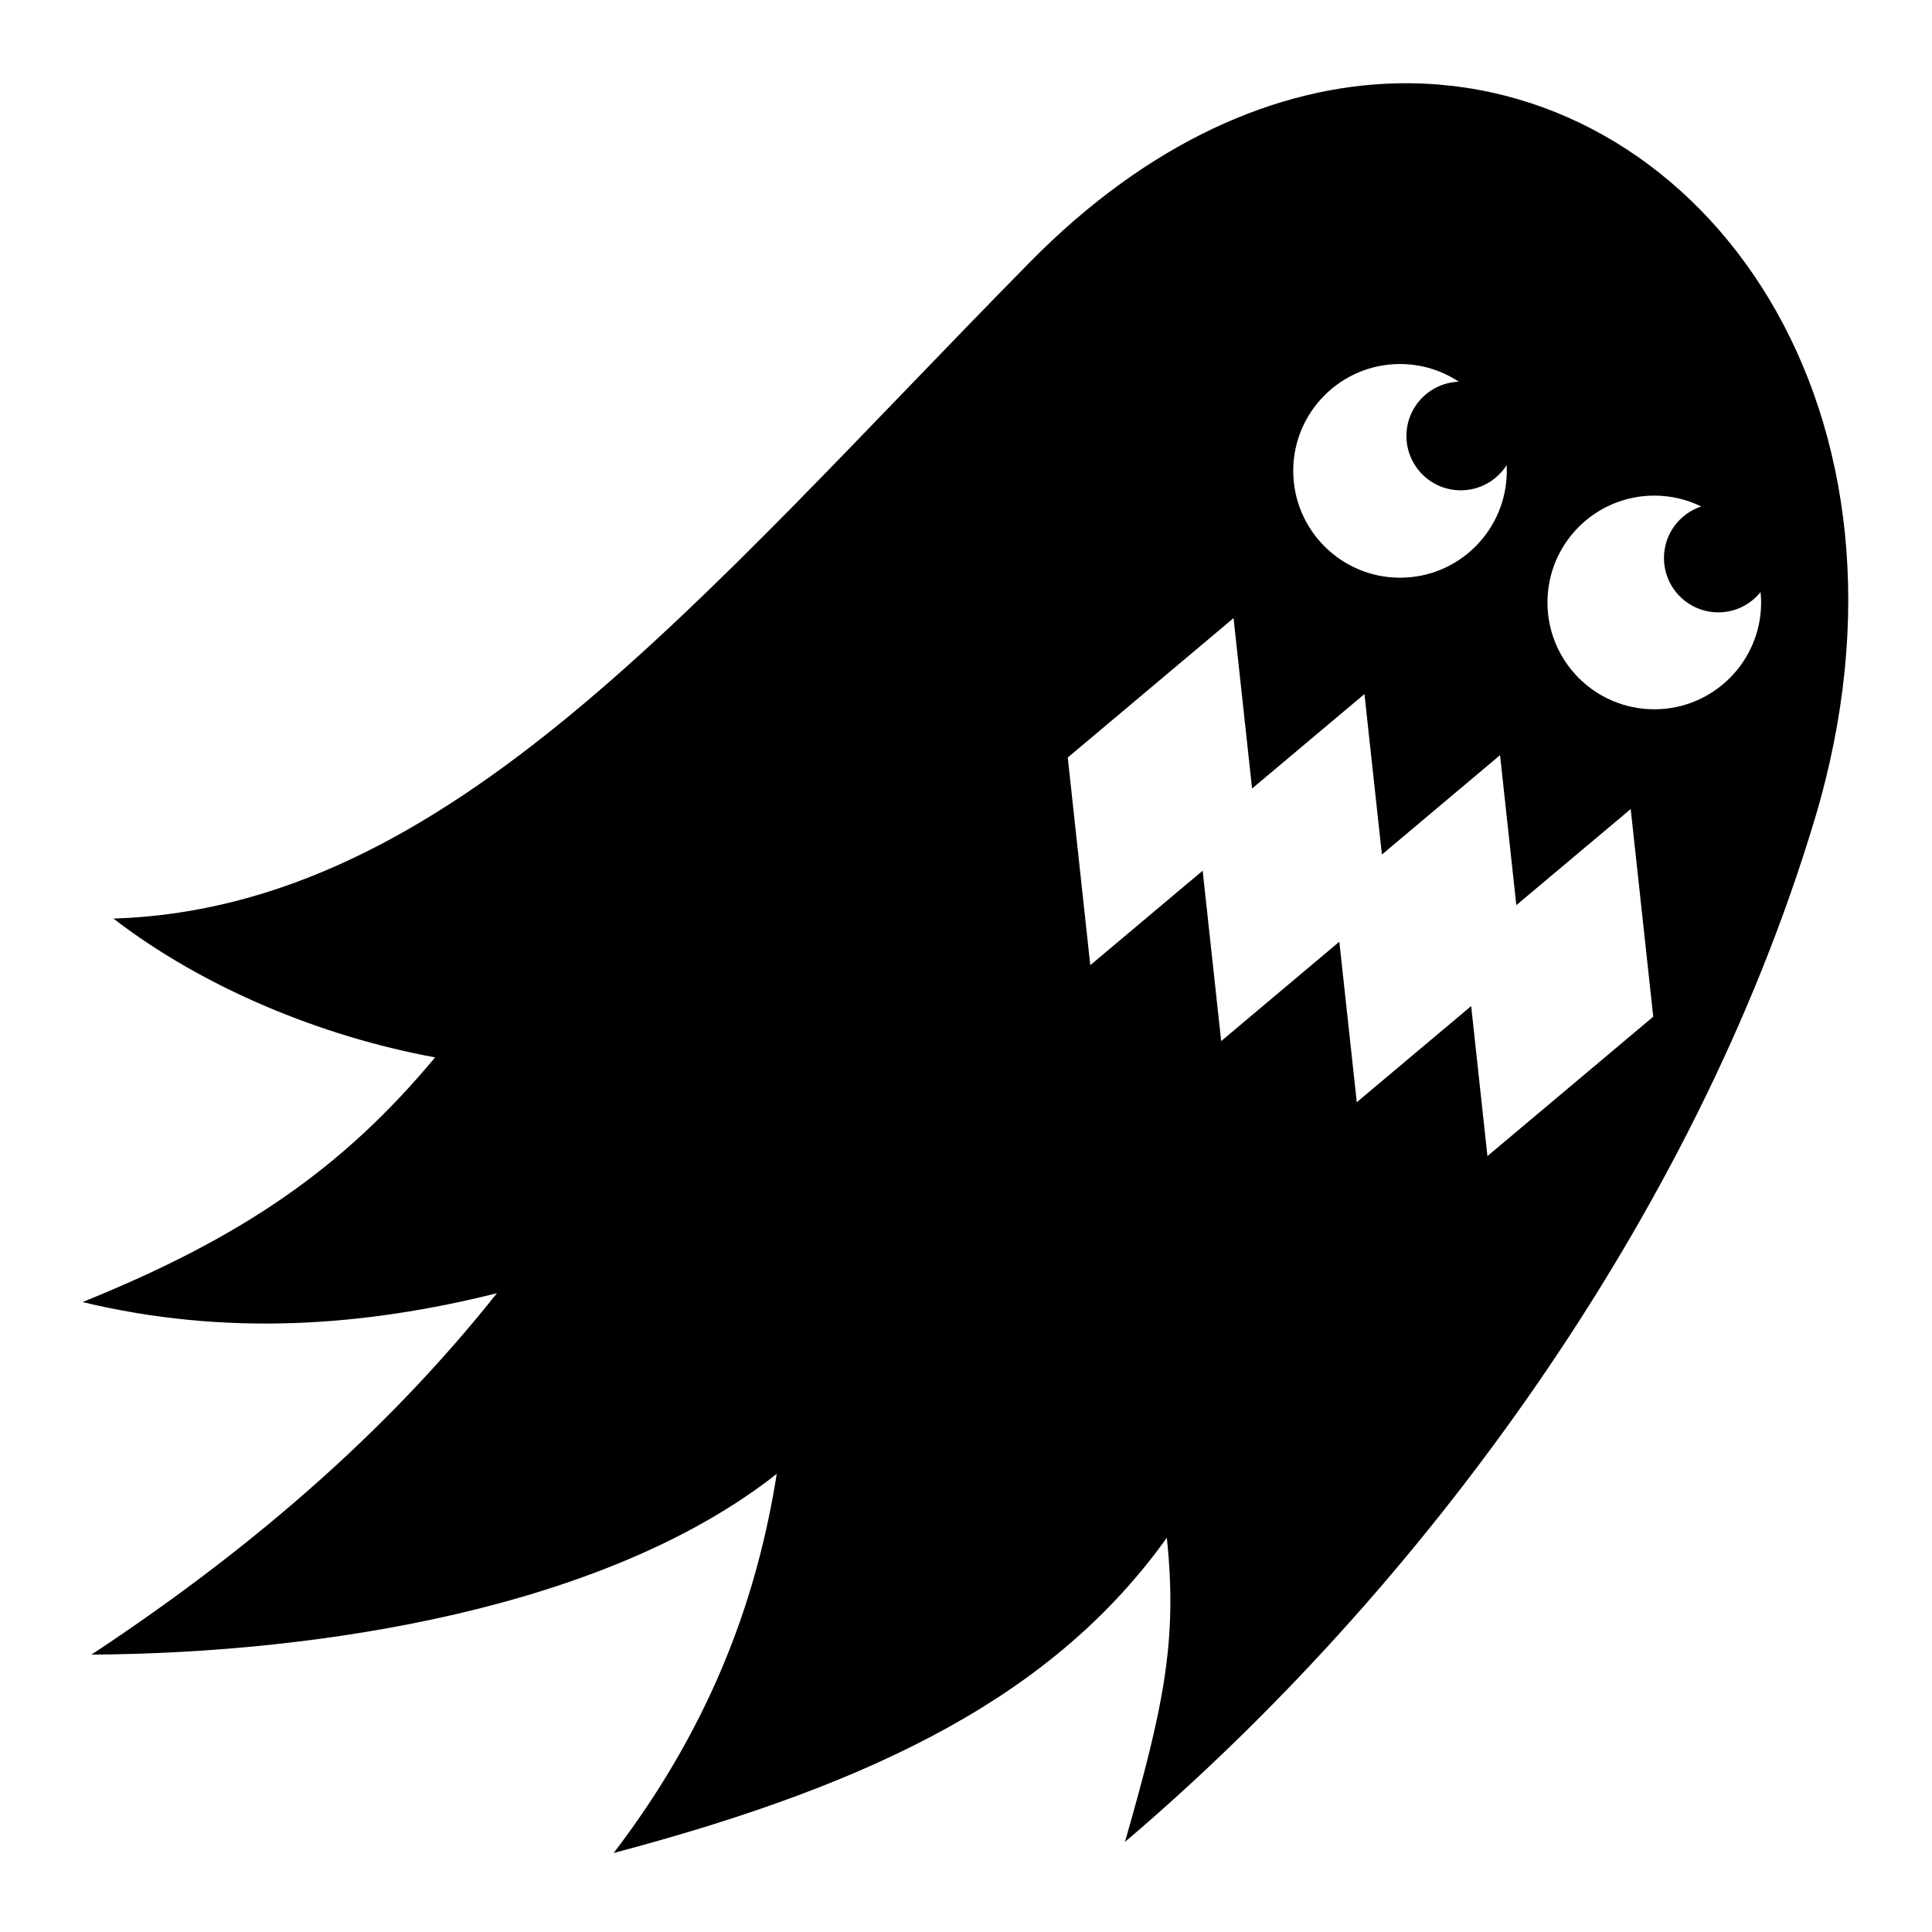
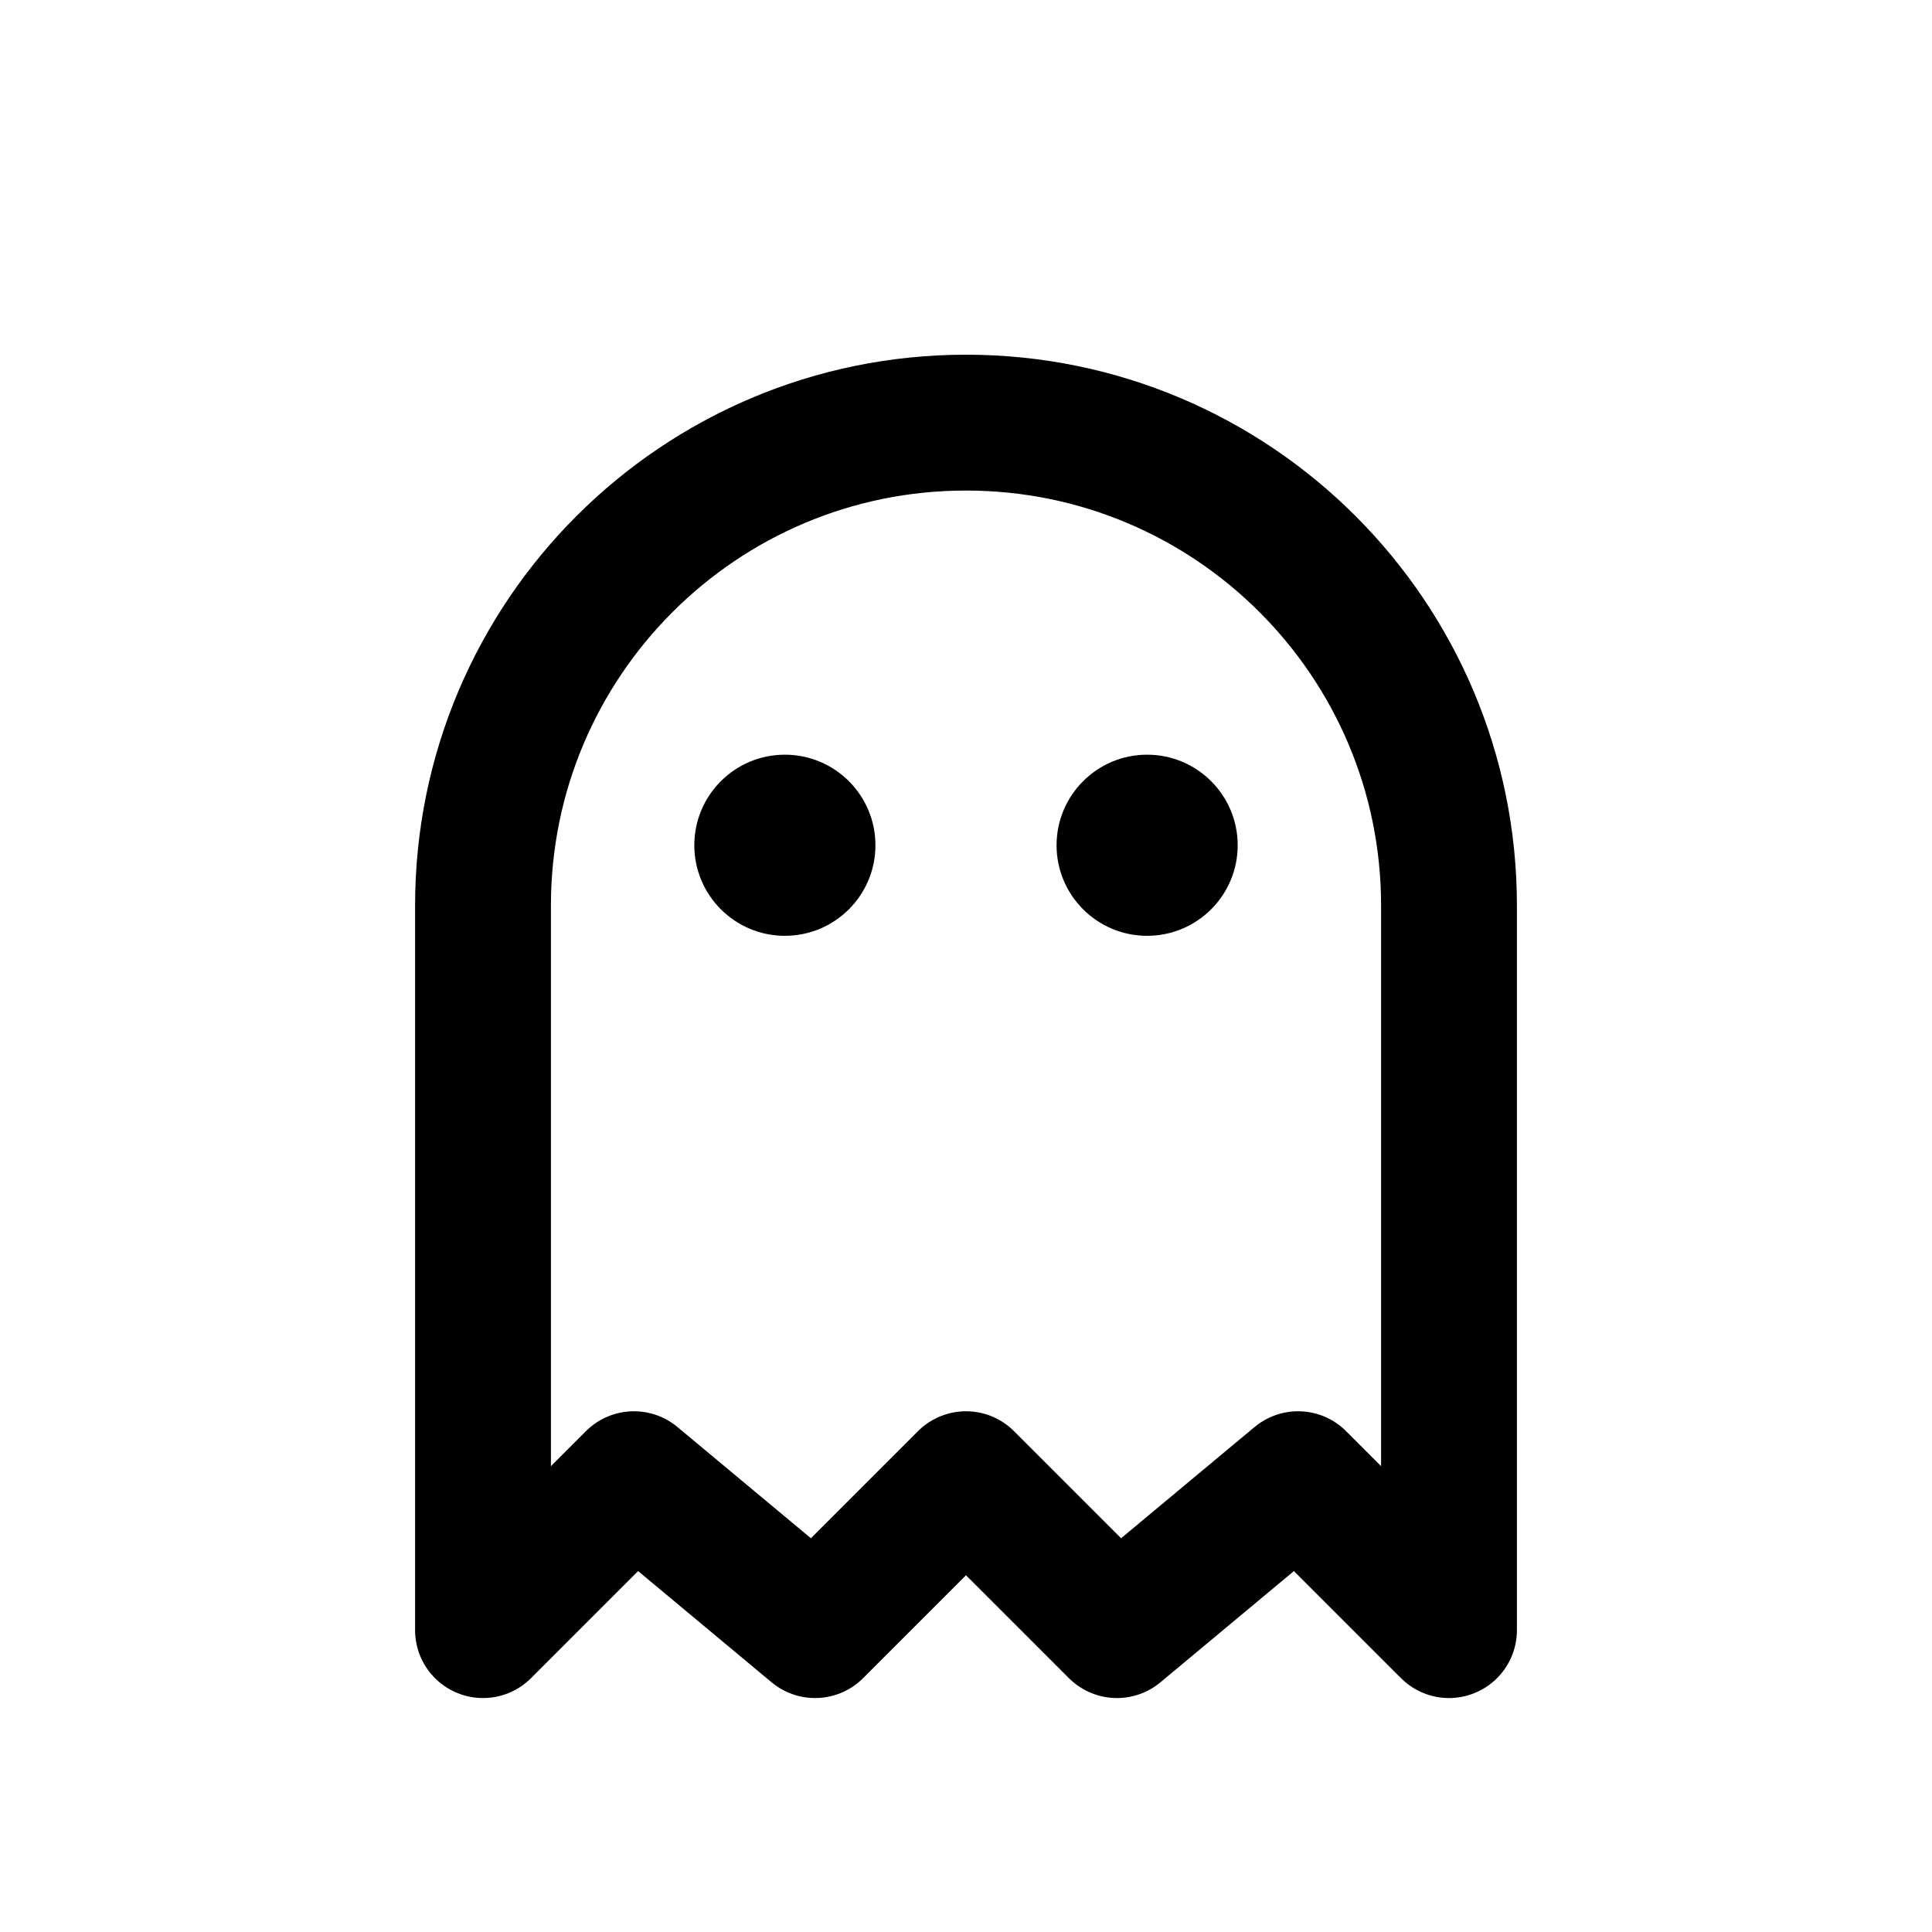
- <svg xmlns="http://www.w3.org/2000/svg" viewBox="0 0 512 512">
-   <path d="M373.688 22.063c-1.245-.014-2.498 0-3.75.03-31.364.748-65.528 15.414-96.938 47.313-88.264 89.642-154.092 171.18-242.938 174.03 23.65 18.21 54.87 31.21 85.25 36.783-24.375 29.26-50.877 47.65-93.437 64.842 37.915 9.124 74.452 6.5 109.813-2.343-27.29 34.35-62.118 65.85-107.47 95.78 60.376-.392 136.226-12.138 181.626-47.906-4.842 30.69-16.186 65.125-43.22 100.47 70.74-18.73 117.115-42.386 146.595-83.533 2.905 27.513-.94 45.098-11.095 80.595 78.006-66.3 150.857-164.775 182.78-270.97C513.44 108.94 452.066 22.89 373.69 22.063zM371.03 96.47c5.76 0 11.1 1.732 15.564 4.686-7.706.283-13.875 6.6-13.875 14.375 0 7.956 6.45 14.407 14.405 14.407 5.118 0 9.6-2.665 12.156-6.687.028.503.033 1.022.033 1.53 0 15.633-12.648 28.314-28.282 28.314-15.632 0-28.31-12.68-28.31-28.313 0-15.63 12.678-28.31 28.31-28.31zm67.376 34.874c4.462 0 8.683 1.035 12.438 2.875-5.734 1.9-9.875 7.284-9.875 13.655 0 7.955 6.45 14.406 14.405 14.406 4.54 0 8.547-2.093 11.188-5.374.086.902.156 1.826.156 2.75 0 15.632-12.68 28.313-28.314 28.313-15.633 0-28.312-12.682-28.312-28.314s12.68-28.312 28.312-28.312zm-111.5 32.47l4.906 45.155 29.782-25.032 4.625 42.53 31.31-26.343 4.314 39.75 30.312-25.47 5.97 55.032-43.938 36.938-4.313-39.75-30.313 25.47-4.625-42.533-31.312 26.344-4.906-45.156-29.783 25.03-5.968-55.03 43.936-36.938z" />
+ <svg xmlns="http://www.w3.org/2000/svg" viewBox="0 0 64 64">
+   <path d="M16 30a16 16 0 0 1 32 0v24l-5-5-6 5-5-5-5 5-6-5-5 5V30z" fill="none" stroke="#000" stroke-width="4.5" stroke-linejoin="round" />
+   <circle cx="26" cy="28" r="3" fill="#000" />
+   <circle cx="38" cy="28" r="3" fill="#000" />
</svg>
